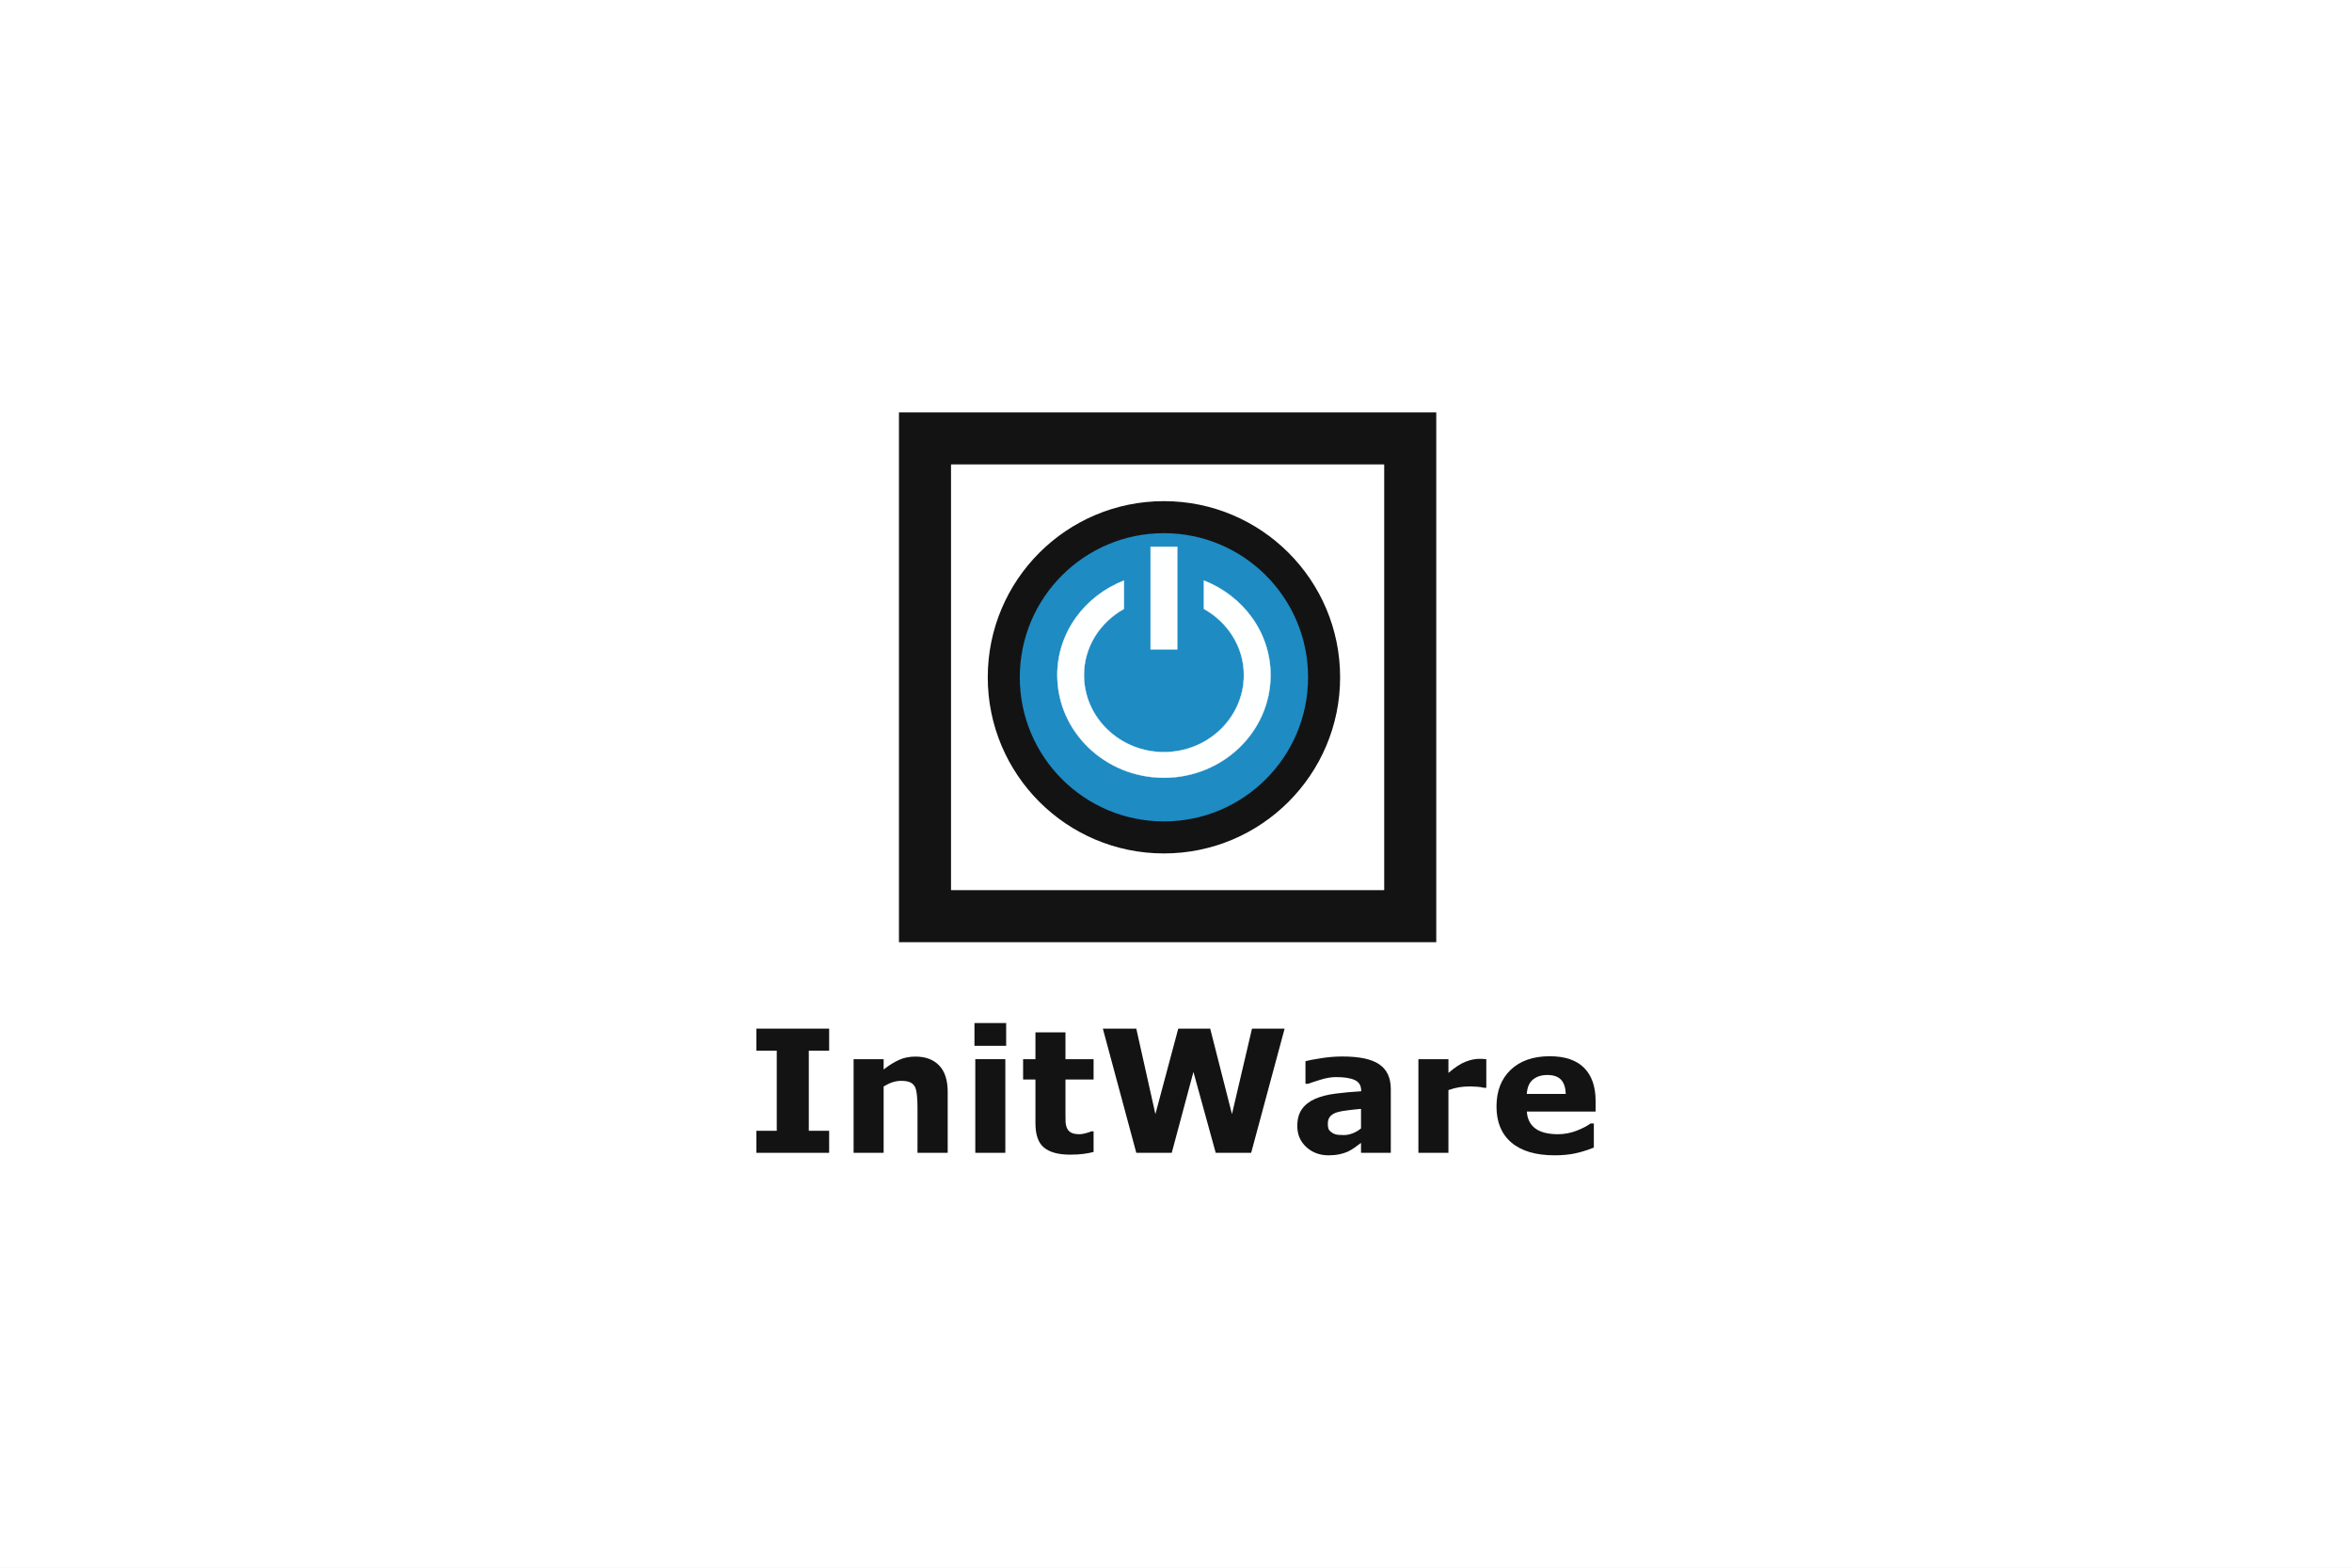
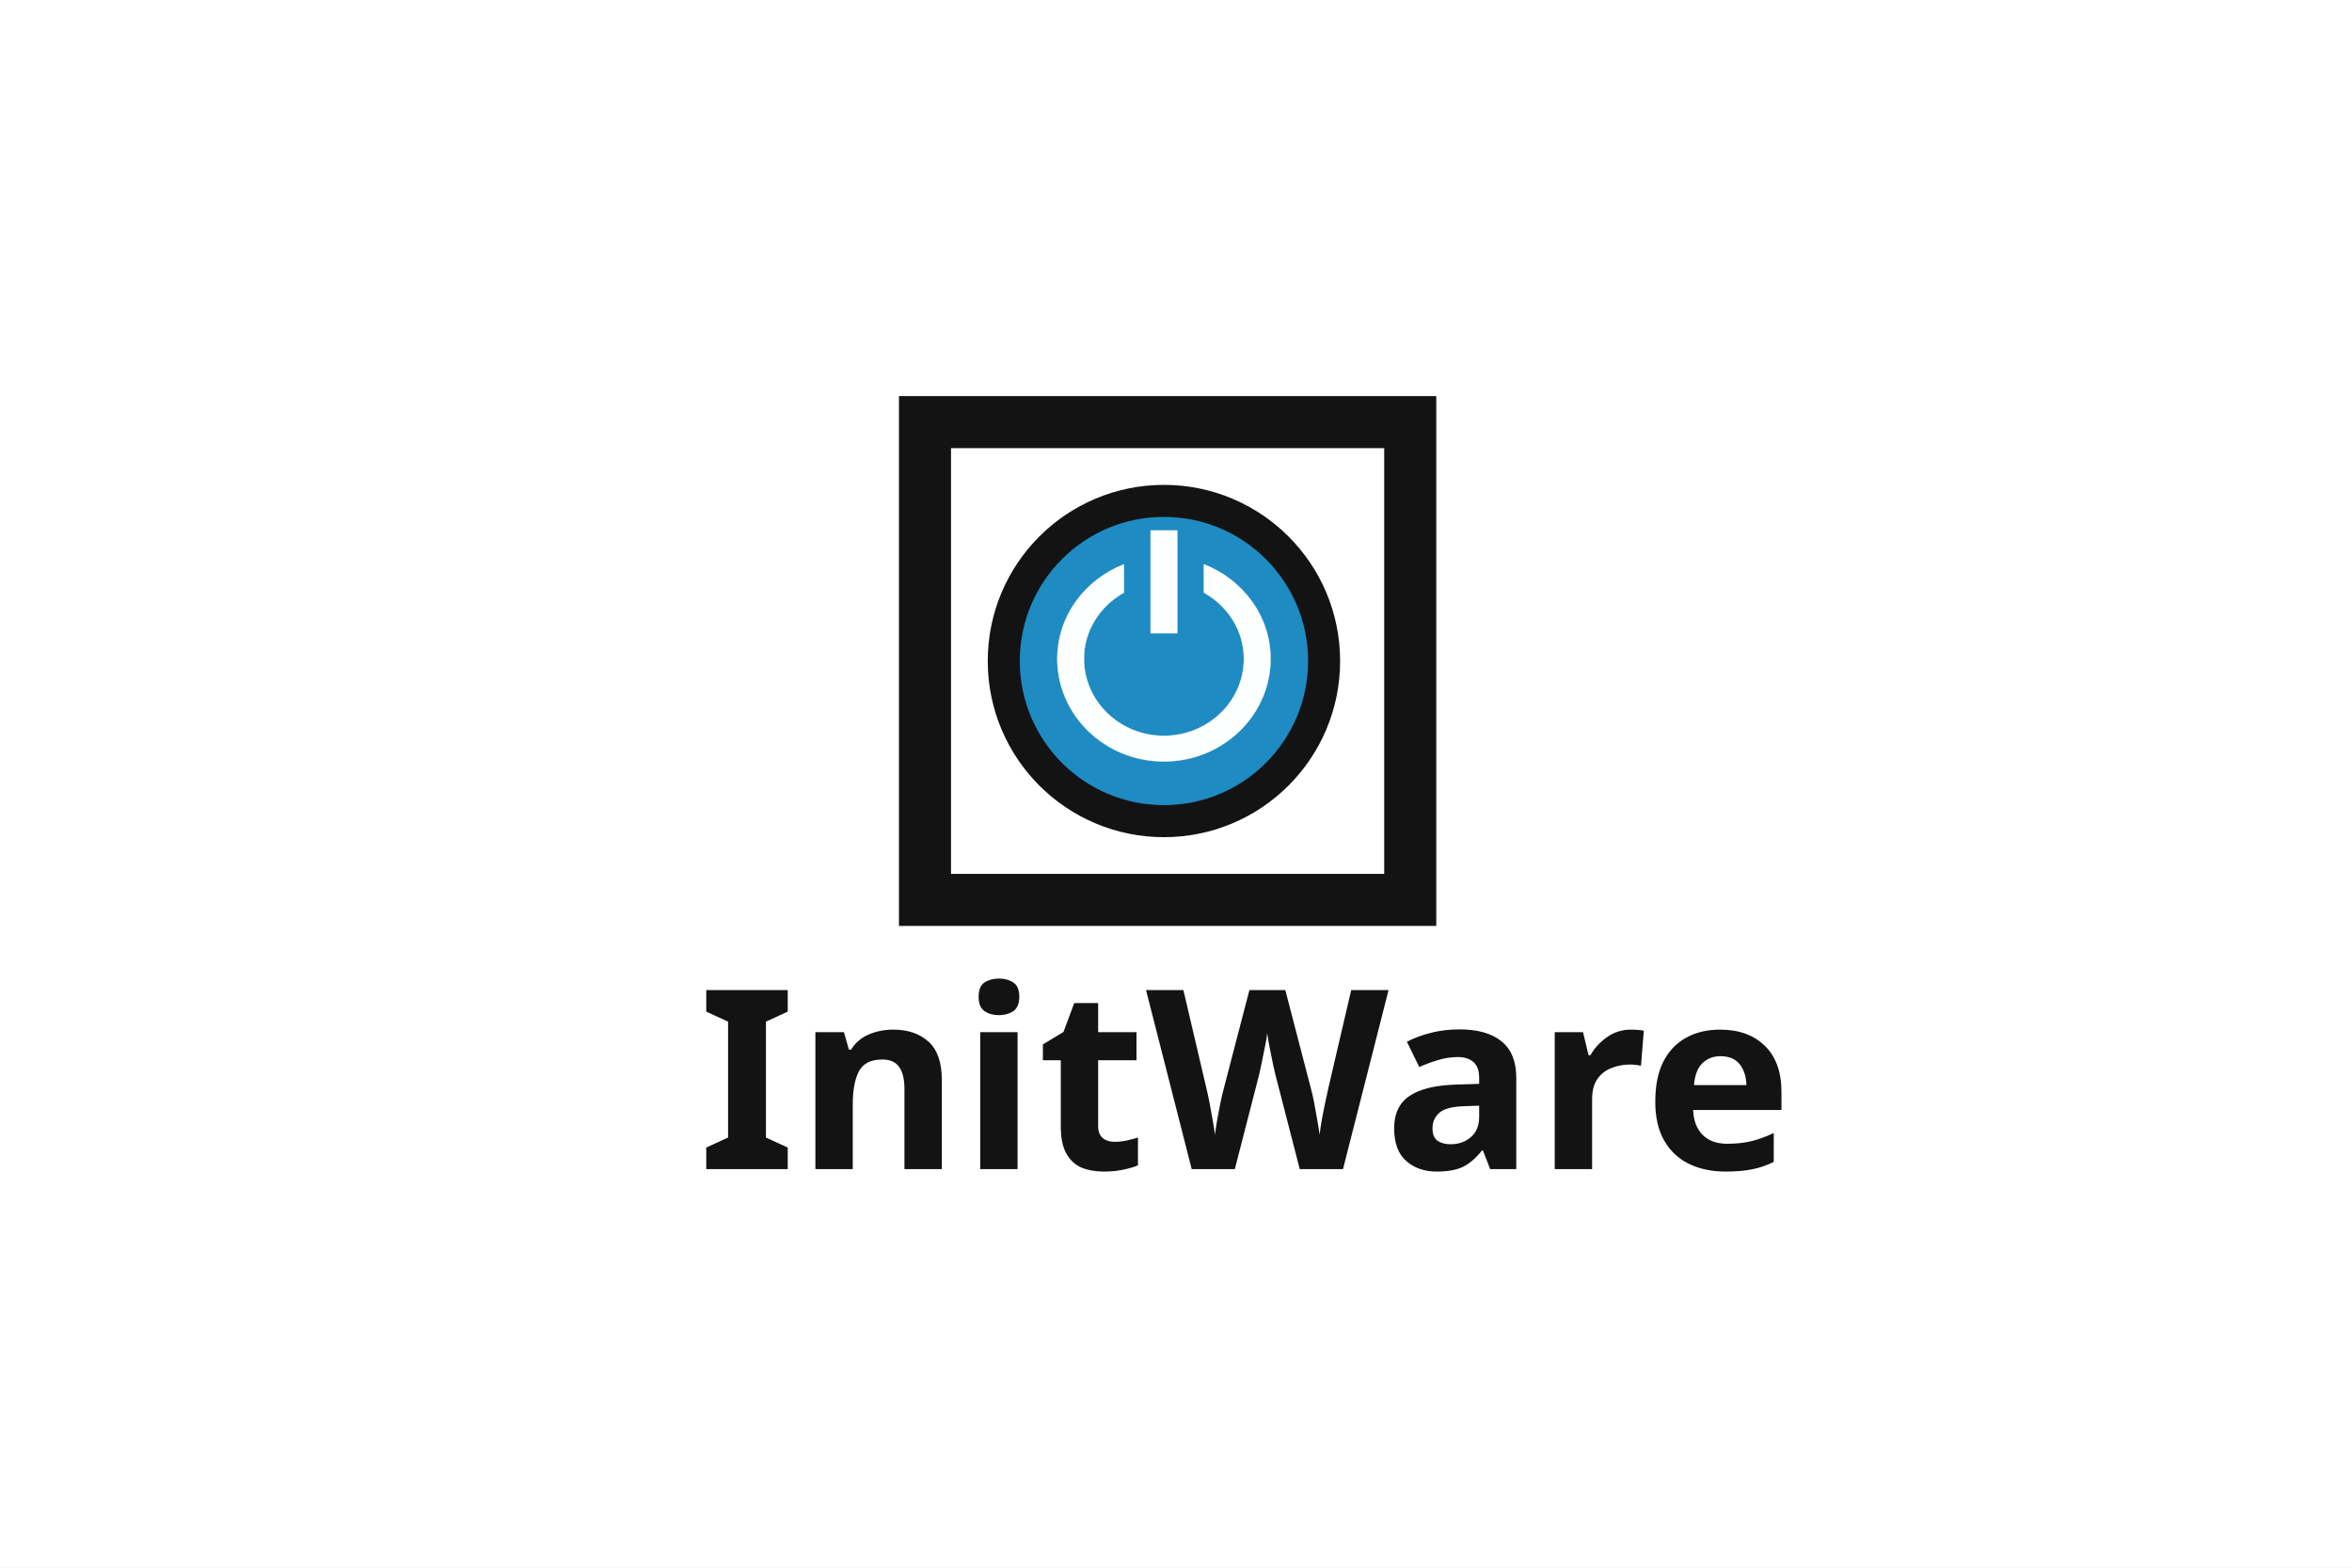
<svg xmlns="http://www.w3.org/2000/svg" width="300" height="200" version="1.1" id="svg14">
  <defs id="defs18" />
  <path fill="#fff" d="M0 0h300v200H0z" id="path2" />
-   <rect id="rect144" width="61.894" height="60.954" x="117.983" y="55.928" style="fill:none;stroke:#141314;stroke-width:6.639;stroke-miterlimit:4;stroke-dasharray:none;stroke-opacity:1" />
-   <circle style="vector-effect:none;fill:#1e8bc3;fill-opacity:1;stroke:#141314;stroke-width:4.086;stroke-linecap:round;stroke-linejoin:round;stroke-miterlimit:4;stroke-dasharray:none;stroke-dashoffset:0;stroke-opacity:1" id="circle1562" cx="148.461" cy="86.406" r="20.429" />
-   <g id="g83" transform="matrix(0.3469481,0,0,0.3134981,-631.1076,-978.8571)" style="stroke-width:0.5">
+   <rect id="rect144" width="61.894" height="60.954" x="117.983" y="53.853" style="fill:none;stroke:#141314;stroke-width:6.639;stroke-miterlimit:4;stroke-dasharray:none;stroke-opacity:1" />
+   <circle style="vector-effect:none;fill:#1e8bc3;fill-opacity:1;stroke:#141314;stroke-width:4.086;stroke-linecap:round;stroke-linejoin:round;stroke-miterlimit:4;stroke-dasharray:none;stroke-dashoffset:0;stroke-opacity:1" id="circle1562" cx="148.461" cy="84.331" r="20.429" />
+   <g id="g83" transform="matrix(0.3469481,0,0,0.3134981,-631.1076,-980.9323)" style="stroke-width:0.5">
    <path d="m 2251.831,3386.647 h -9.799 v -41.784 h 9.799 z m 34.296,10.445 c 0,23.056 -17.579,41.783 -39.196,41.783 -21.617,0 -39.197,-18.727 -39.197,-41.783 0,-17.463 10.182,-32.256 24.497,-38.479 v 11.549 c -8.755,5.426 -14.698,15.383 -14.698,26.93 0,17.281 13.187,31.338 29.397,31.338 16.212,0 29.397,-14.057 29.397,-31.338 0,-11.527 -5.953,-21.504 -14.698,-26.93 v -11.549 c 14.316,6.223 24.497,21.015 24.497,38.479 z" id="path4184" style="fill:#ffffff;fill-opacity:0.996;stroke:#ffffff;stroke-width:0.118;stroke-opacity:1" />
  </g>
-   <g aria-label="InitWare" id="text855" style="font-style:normal;font-variant:normal;font-weight:bold;font-stretch:normal;font-size:18.812px;line-height:1.25;font-family:sans-serif;-inkscape-font-specification:'sans-serif Bold';fill:#141314;fill-opacity:1;stroke:none;stroke-width:1.764" transform="matrix(1.158332,0,0,1.158332,-23.74985,-15.83323)">
-     <path d="m 111.806,140.638 h -8.01 v -2.425 h 2.241 v -8.827 h -2.241 v -2.425 h 8.01 v 2.425 h -2.241 v 8.827 h 2.241 z" style="font-style:normal;font-variant:normal;font-weight:bold;font-stretch:normal;font-size:18.812px;font-family:sans-serif;-inkscape-font-specification:'sans-serif Bold';fill:#141314;fill-opacity:1;stroke-width:1.764" id="path893" />
-     <path d="m 124.859,140.638 h -3.325 v -5.116 q 0,-0.625 -0.064,-1.24 -0.064,-0.625 -0.22,-0.919 -0.184,-0.34 -0.542,-0.496 -0.349,-0.156 -0.983,-0.156 -0.45,0 -0.919,0.147 -0.459,0.147 -1.001,0.468 v 7.312 h -3.307 v -10.315 h 3.307 v 1.139 q 0.882,-0.689 1.69,-1.056 0.818,-0.367 1.81,-0.367 1.672,0 2.609,0.974 0.946,0.974 0.946,2.912 z" style="font-style:normal;font-variant:normal;font-weight:bold;font-stretch:normal;font-size:18.812px;font-family:sans-serif;-inkscape-font-specification:'sans-serif Bold';fill:#141314;fill-opacity:1;stroke-width:1.764" id="path895" />
-     <path d="m 131.206,140.638 h -3.307 v -10.315 h 3.307 z m 0.092,-11.785 h -3.491 v -2.508 h 3.491 z" style="font-style:normal;font-variant:normal;font-weight:bold;font-stretch:normal;font-size:18.812px;font-family:sans-serif;-inkscape-font-specification:'sans-serif Bold';fill:#141314;fill-opacity:1;stroke-width:1.764" id="path897" />
-     <path d="m 140.925,140.546 q -0.533,0.138 -1.13,0.211 -0.597,0.083 -1.461,0.083 -1.929,0 -2.875,-0.781 -0.937,-0.781 -0.937,-2.673 v -4.822 h -1.359 v -2.241 h 1.359 v -2.949 h 3.307 v 2.949 h 3.096 v 2.241 h -3.096 v 3.656 q 0,0.542 0.009,0.946 0.009,0.404 0.147,0.726 0.129,0.321 0.45,0.514 0.331,0.184 0.955,0.184 0.257,0 0.671,-0.11 0.423,-0.11 0.588,-0.202 h 0.276 z" style="font-style:normal;font-variant:normal;font-weight:bold;font-stretch:normal;font-size:18.812px;font-family:sans-serif;-inkscape-font-specification:'sans-serif Bold';fill:#141314;fill-opacity:1;stroke-width:1.764" id="path899" />
-     <path d="m 161.96,126.961 -3.683,13.677 h -3.904 l -2.453,-8.91 -2.388,8.91 h -3.904 l -3.683,-13.677 h 3.683 l 2.103,9.415 2.517,-9.415 h 3.518 l 2.397,9.415 2.205,-9.415 z" style="font-style:normal;font-variant:normal;font-weight:bold;font-stretch:normal;font-size:18.812px;font-family:sans-serif;-inkscape-font-specification:'sans-serif Bold';fill:#141314;fill-opacity:1;stroke-width:1.764" id="path901" />
-     <path d="m 170.374,137.947 v -2.149 q -0.671,0.055 -1.451,0.156 -0.781,0.092 -1.185,0.22 -0.496,0.156 -0.762,0.459 -0.257,0.294 -0.257,0.781 0,0.322 0.055,0.524 0.055,0.202 0.276,0.386 0.211,0.184 0.505,0.276 0.294,0.083 0.919,0.083 0.496,0 1.001,-0.202 0.514,-0.202 0.9,-0.533 z m 0,1.598 q -0.266,0.202 -0.661,0.487 -0.395,0.285 -0.744,0.45 -0.487,0.22 -1.01,0.322 -0.524,0.11 -1.148,0.11 -1.47,0 -2.462,-0.909 -0.992,-0.909 -0.992,-2.324 0,-1.13 0.505,-1.846 0.505,-0.716 1.433,-1.13 0.919,-0.413 2.278,-0.588 1.359,-0.175 2.82,-0.257 v -0.055 q 0,-0.854 -0.698,-1.176 -0.698,-0.331 -2.058,-0.331 -0.818,0 -1.745,0.294 -0.928,0.285 -1.332,0.441 h -0.303 v -2.489 q 0.524,-0.138 1.699,-0.322 1.185,-0.193 2.37,-0.193 2.82,0 4.069,0.873 1.258,0.863 1.258,2.719 v 7.018 h -3.279 z" style="font-style:normal;font-variant:normal;font-weight:bold;font-stretch:normal;font-size:18.812px;font-family:sans-serif;-inkscape-font-specification:'sans-serif Bold';fill:#141314;fill-opacity:1;stroke-width:1.764" id="path903" />
-     <path d="m 184.17,133.473 h -0.294 q -0.211,-0.073 -0.68,-0.11 -0.468,-0.037 -0.781,-0.037 -0.707,0 -1.249,0.092 -0.542,0.092 -1.167,0.312 v 6.908 h -3.307 v -10.315 h 3.307 v 1.516 q 1.093,-0.937 1.901,-1.24 0.808,-0.312 1.488,-0.312 0.175,0 0.395,0.009 0.22,0.009 0.386,0.028 z" style="font-style:normal;font-variant:normal;font-weight:bold;font-stretch:normal;font-size:18.812px;font-family:sans-serif;-inkscape-font-specification:'sans-serif Bold';fill:#141314;fill-opacity:1;stroke-width:1.764" id="path905" />
-     <path d="m 196.204,136.091 h -7.569 q 0.073,1.212 0.919,1.855 0.854,0.643 2.508,0.643 1.047,0 2.03,-0.377 0.983,-0.377 1.552,-0.808 h 0.367 v 2.655 q -1.121,0.45 -2.113,0.652 -0.992,0.202 -2.195,0.202 -3.105,0 -4.758,-1.396 -1.653,-1.396 -1.653,-3.977 0,-2.554 1.562,-4.042 1.571,-1.497 4.299,-1.497 2.517,0 3.784,1.277 1.268,1.268 1.268,3.656 z m -3.288,-1.938 q -0.028,-1.038 -0.514,-1.562 -0.487,-0.524 -1.516,-0.524 -0.955,0 -1.571,0.496 -0.615,0.496 -0.689,1.589 z" style="font-style:normal;font-variant:normal;font-weight:bold;font-stretch:normal;font-size:18.812px;font-family:sans-serif;-inkscape-font-specification:'sans-serif Bold';fill:#141314;fill-opacity:1;stroke-width:1.764" id="path907" />
-   </g>
+   <text xml:space="preserve" style="font-style:normal;font-weight:normal;font-size:32px;line-height:1.25;font-family:sans-serif;fill:#000000;fill-opacity:1;stroke:none" x="89.055" y="149.154" id="text845">
+     <tspan id="tspan843" x="89.055" y="149.154" style="font-style:normal;font-variant:normal;font-weight:bold;font-stretch:normal;font-size:32px;font-family:Heebo;-inkscape-font-specification:'Heebo Bold';fill:#141314;fill-opacity:1">InitWare</tspan>
+   </text>
</svg>
